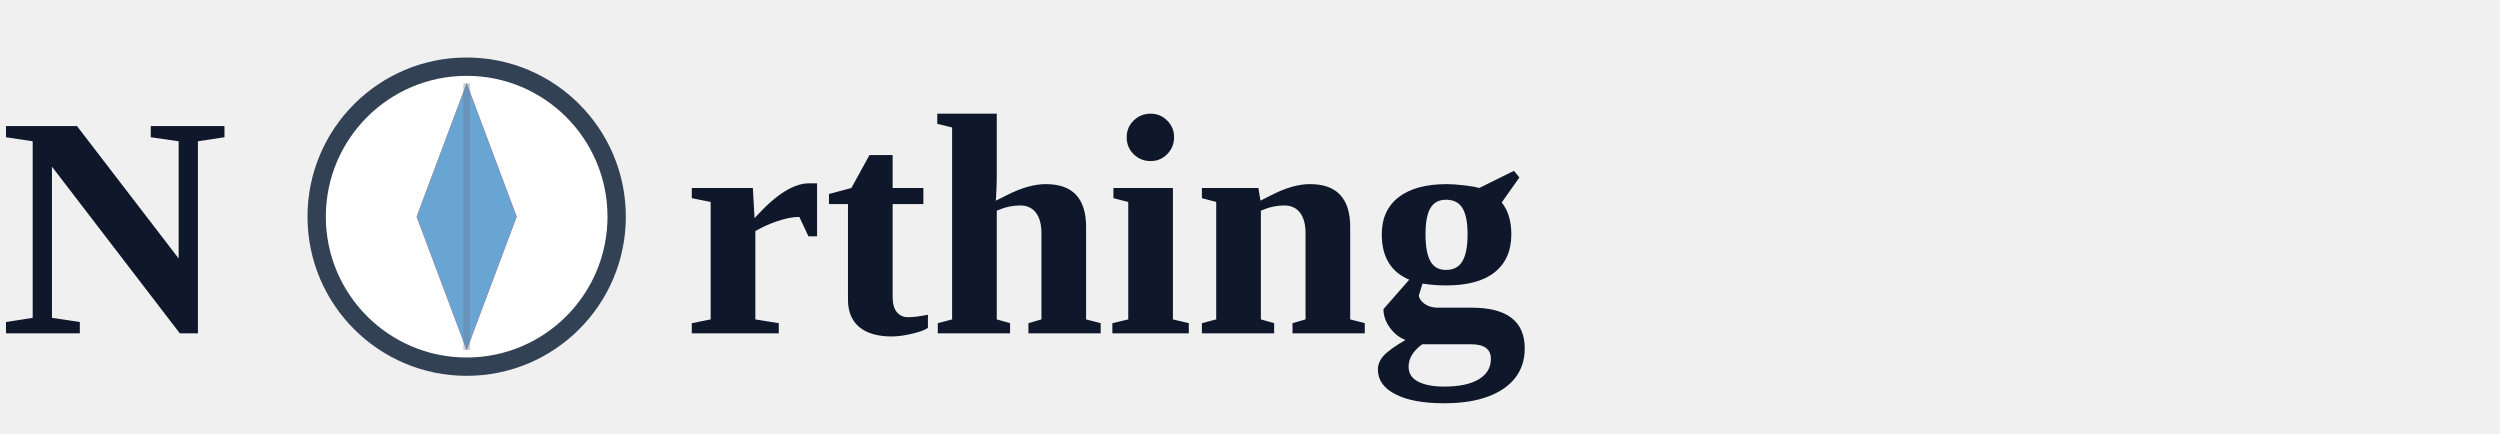
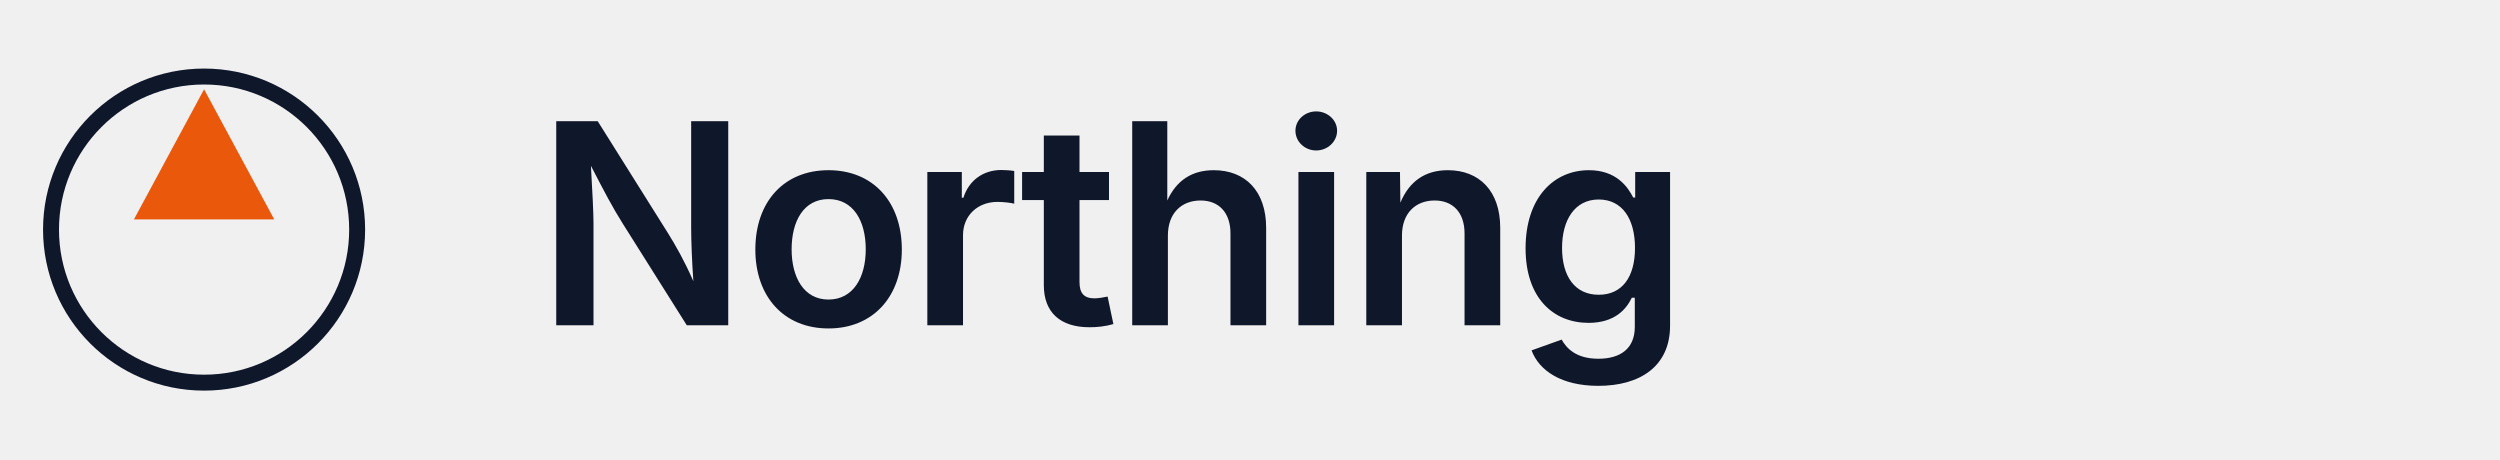
- <svg xmlns="http://www.w3.org/2000/svg" viewBox="0 0 300 52" fill="none" aria-label="Northing">
-   <text x="0" y="40" font-family="Georgia, 'Times New Roman', serif" font-size="38" font-weight="800" fill="#0f172a">N</text>
-   <g transform="translate(36, 6)">
-     <circle cx="20" cy="20" r="18" stroke="#334155" stroke-width="2.2" fill="#fff" />
-     <path d="M20 4 L26 20 L20 36 L14 20 Z" fill="#E31E24" />
-     <path d="M20 36 L26 20 L20 4 L14 20 Z" fill="#5EB1E1" opacity="0.92" />
-     <line x1="20" y1="4" x2="20" y2="36" stroke="#64748b" stroke-width="0.8" opacity="0.35" />
+ <svg xmlns="http://www.w3.org/2000/svg" viewBox="0 0 196 36" fill="none" role="img" aria-labelledby="title">
+   <g transform="translate(0,2)">
+     <circle cx="16" cy="16" r="12" stroke="#0f172a" stroke-width="1.25" />
+     <path d="M16 5l5.5 10.2h-11z" fill="#ea580c" />
  </g>
-   <text x="82" y="40" font-family="Georgia, 'Times New Roman', serif" font-size="38" font-weight="800" fill="#0f172a">rthing</text>
+   <text x="42" y="25.5" font-family="Inter, ui-sans-serif, system-ui, -apple-system, BlinkMacSystemFont, 'Segoe UI', sans-serif" font-size="22" font-weight="600" letter-spacing="-0.02em" fill="#0f172a">Northing</text>
</svg>
